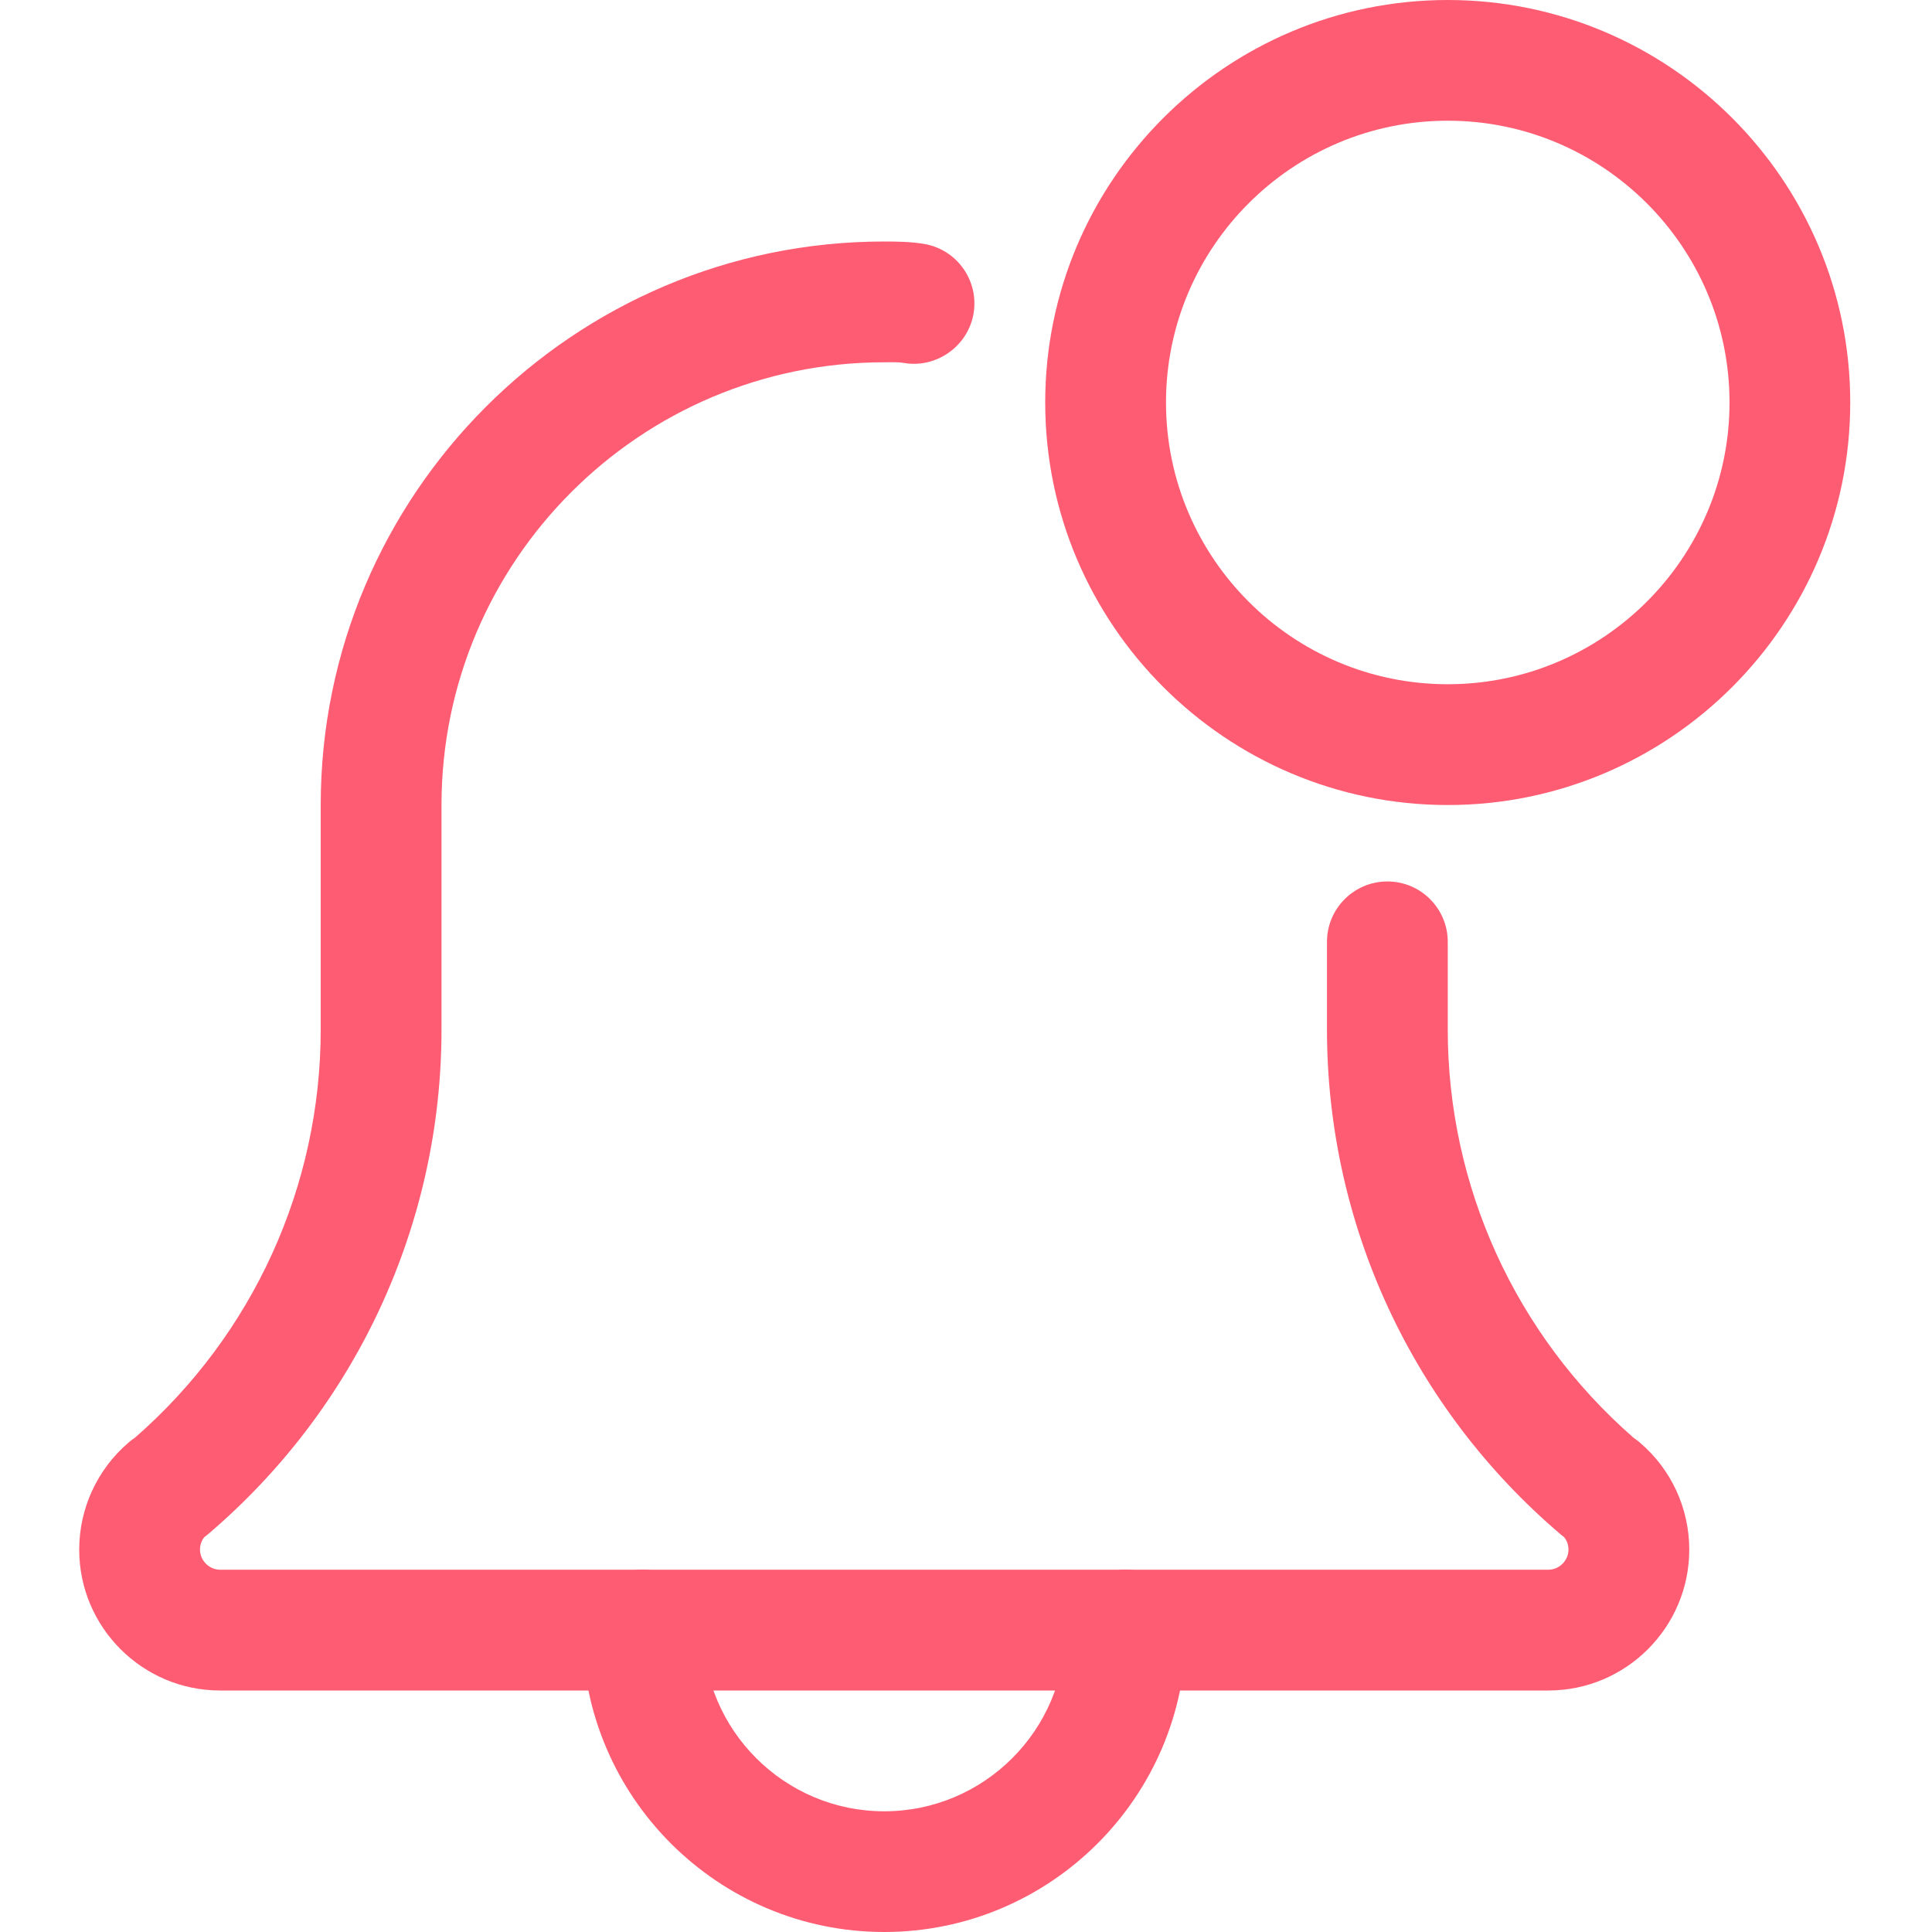
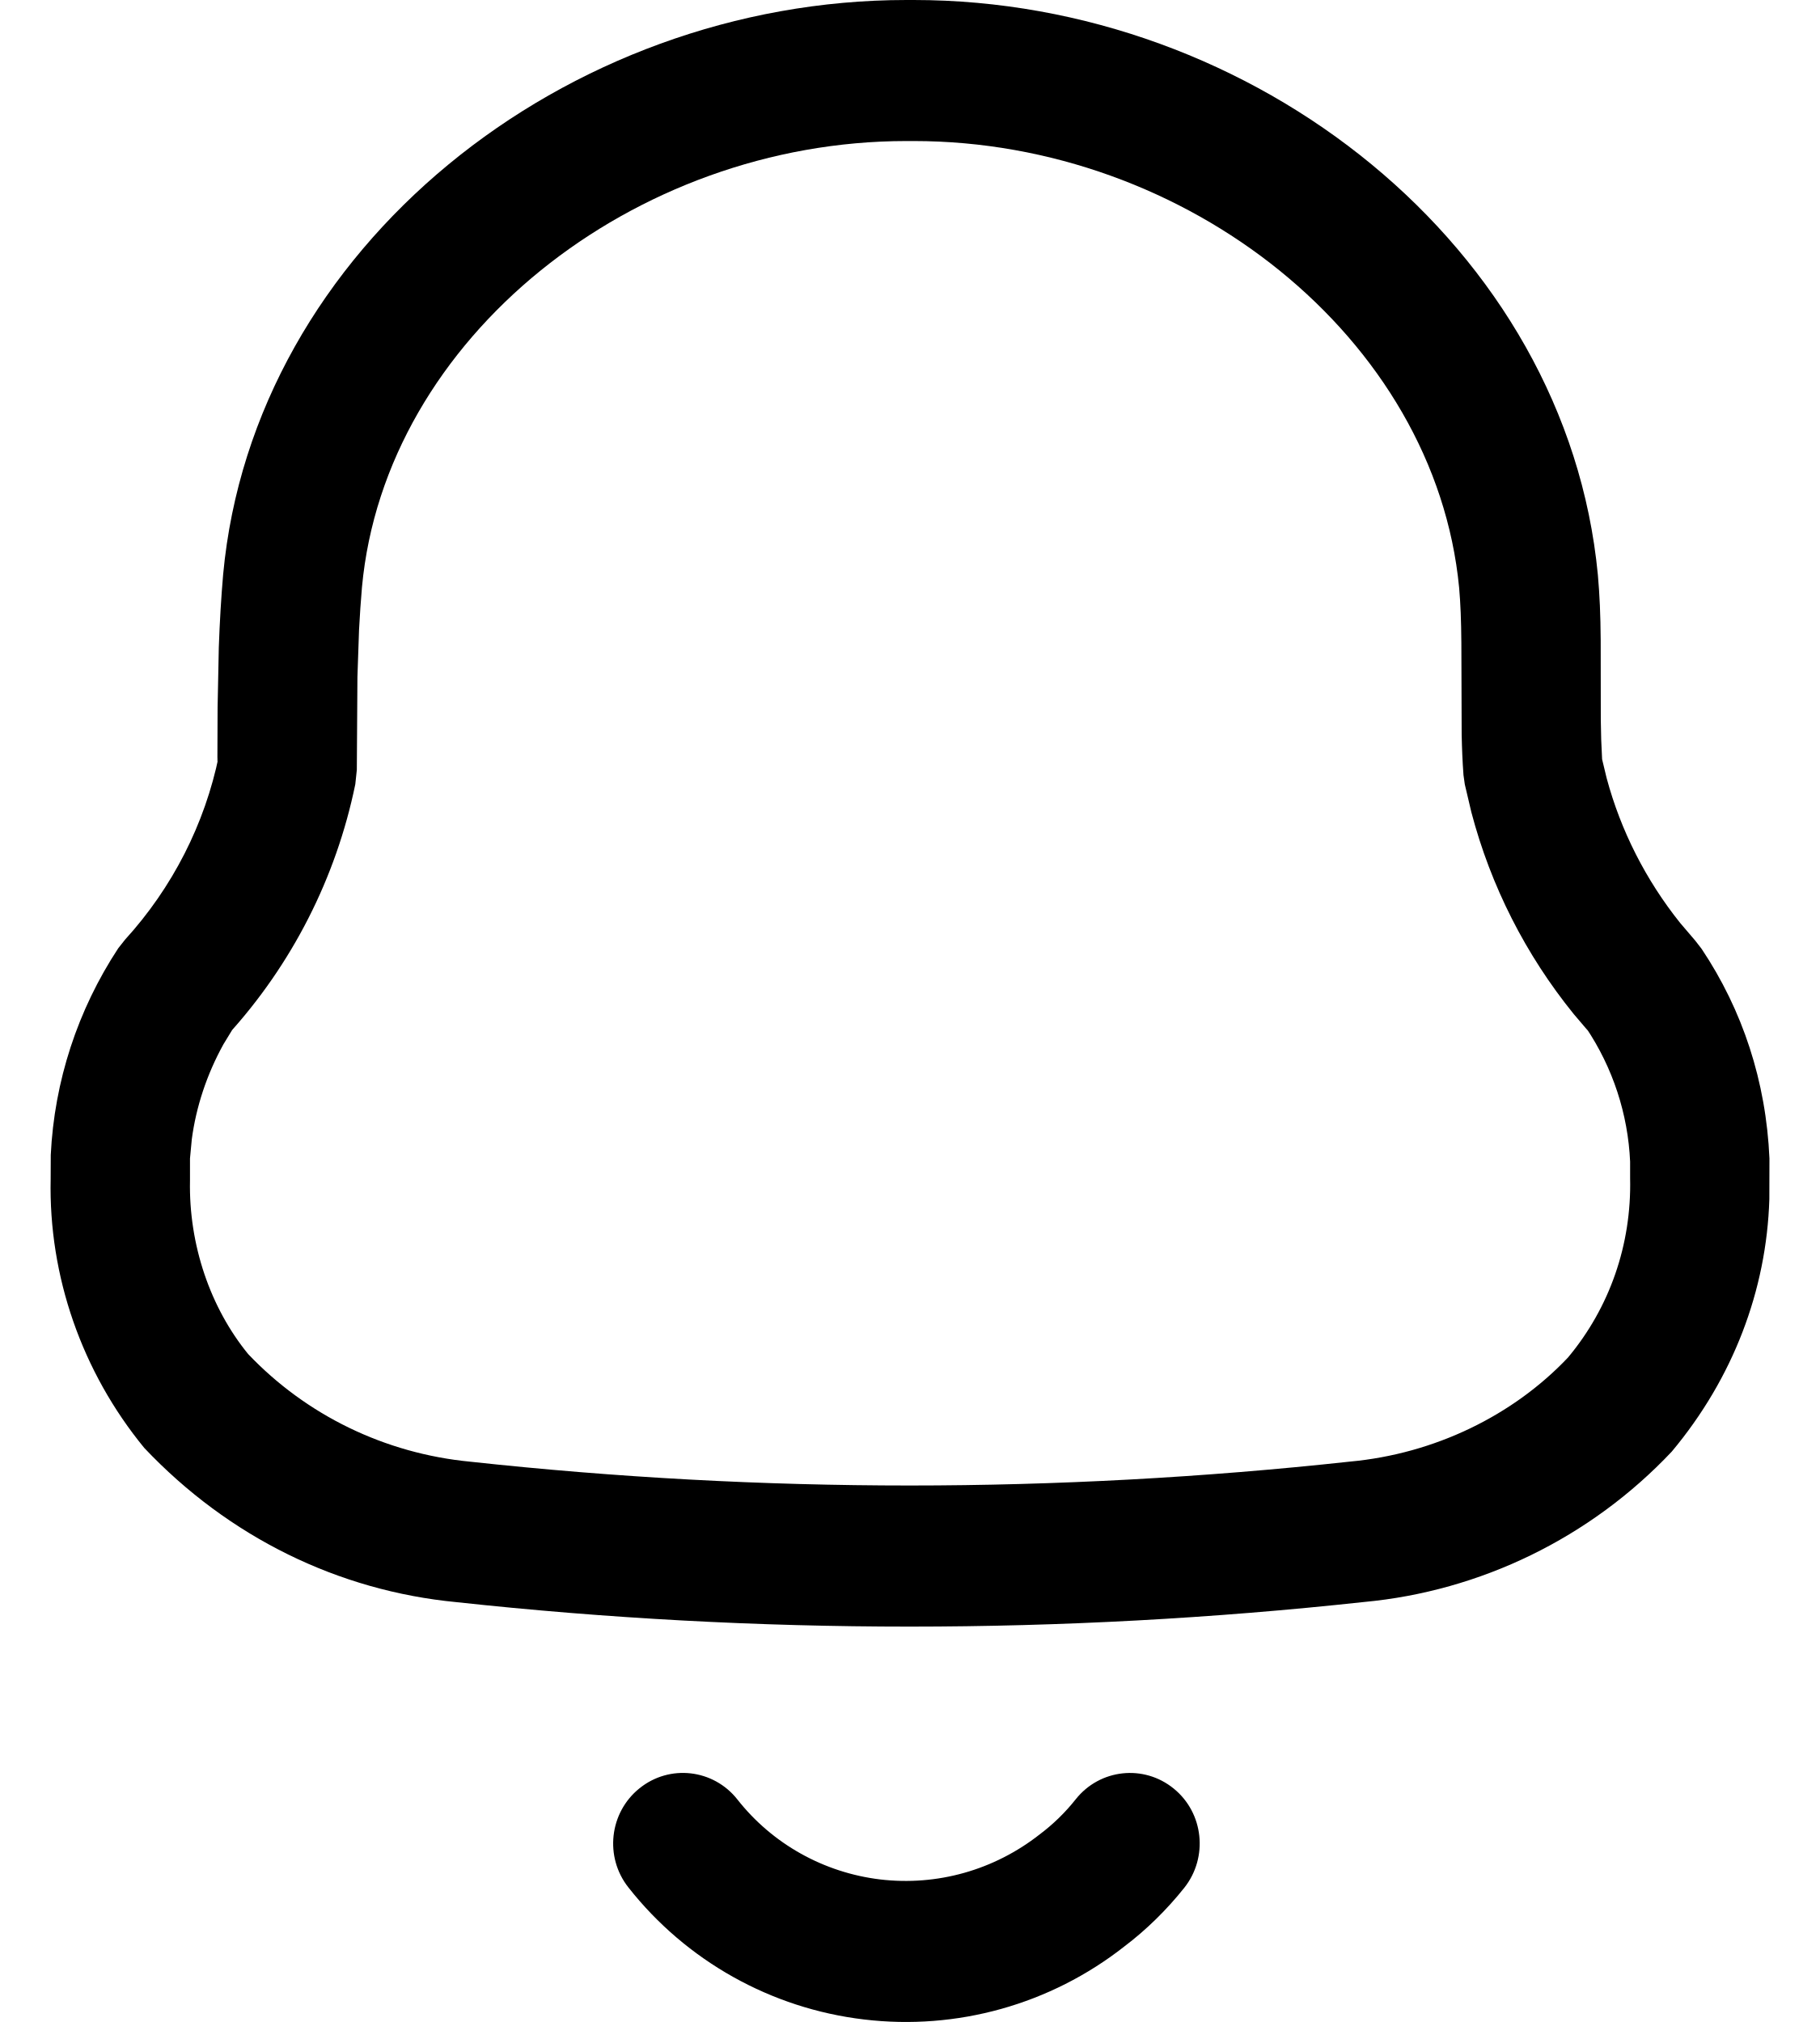
- <svg xmlns="http://www.w3.org/2000/svg" width="25" height="25" viewBox="0 0 25 25" fill="none">
-   <path d="M11.442 25C9.289 25 7.536 23.248 7.536 21.094C7.536 20.663 7.886 20.312 8.317 20.312C8.748 20.312 9.098 20.663 9.098 21.094C9.098 22.387 10.15 23.438 11.442 23.438C12.734 23.438 13.786 22.387 13.786 21.094C13.786 20.663 14.136 20.312 14.567 20.312C14.998 20.312 15.348 20.663 15.348 21.094C15.348 23.248 13.595 25 11.442 25Z" fill="#FE5C73" />
-   <path d="M20.036 21.875H2.848C1.843 21.875 1.025 21.057 1.025 20.052C1.025 19.519 1.258 19.014 1.663 18.667C1.689 18.644 1.717 18.623 1.746 18.604C3.275 17.27 4.15 15.35 4.15 13.323V10.417C4.15 6.396 7.422 3.125 11.442 3.125C11.609 3.125 11.789 3.128 11.956 3.156C12.382 3.227 12.669 3.63 12.598 4.055C12.527 4.48 12.117 4.768 11.699 4.697C11.616 4.683 11.524 4.688 11.442 4.688C8.284 4.688 5.713 7.257 5.713 10.417V13.323C5.713 15.84 4.61 18.221 2.689 19.855C2.673 19.868 2.66 19.879 2.643 19.891C2.615 19.926 2.588 19.98 2.588 20.052C2.588 20.194 2.707 20.312 2.848 20.312H20.036C20.177 20.312 20.296 20.194 20.296 20.052C20.296 19.979 20.269 19.926 20.24 19.891C20.224 19.879 20.211 19.868 20.195 19.855C18.273 18.22 17.171 15.84 17.171 13.323V12.188C17.171 11.756 17.521 11.406 17.953 11.406C18.384 11.406 18.734 11.756 18.734 12.188V13.323C18.734 15.351 19.61 17.272 21.141 18.607C21.169 18.626 21.196 18.646 21.221 18.668C21.627 19.014 21.859 19.519 21.859 20.052C21.859 21.057 21.041 21.875 20.036 21.875Z" fill="#FE5C73" />
-   <path d="M18.734 10.417C15.862 10.417 13.525 8.08 13.525 5.208C13.525 2.337 15.862 0 18.734 0C21.606 0 23.942 2.337 23.942 5.208C23.942 8.08 21.606 10.417 18.734 10.417ZM18.734 1.562C16.723 1.562 15.088 3.198 15.088 5.208C15.088 7.219 16.723 8.854 18.734 8.854C20.744 8.854 22.38 7.219 22.38 5.208C22.38 3.198 20.744 1.562 18.734 1.562Z" fill="#FE5C73" />
+ <svg xmlns="http://www.w3.org/2000/svg" width="18" height="20" viewBox="0 0 18 20" fill="none">
+   <g id="Iconly/Light outline/Notification">
+     <g id="Notification">
+       <path id="Vector" d="M11.608 17.691C11.905 17.932 11.951 18.371 11.713 18.672C11.537 18.893 11.333 19.092 11.117 19.255C10.389 19.826 9.464 20.085 8.545 19.975C7.626 19.866 6.787 19.396 6.215 18.669C5.977 18.368 6.026 17.929 6.324 17.689C6.622 17.448 7.056 17.498 7.293 17.799C7.638 18.238 8.147 18.523 8.706 18.59C9.267 18.656 9.831 18.499 10.283 18.144C10.416 18.044 10.536 17.927 10.639 17.797C10.877 17.497 11.311 17.449 11.608 17.691ZM2.152 7L2.164 6.404C2.173 6.149 2.187 5.912 2.207 5.681C2.507 2.445 5.596 0 8.965 0H9.036C12.403 0 15.493 2.443 15.803 5.685C15.821 5.891 15.829 6.075 15.831 6.332L15.832 7.12C15.833 7.192 15.834 7.255 15.836 7.314L15.845 7.51L15.89 7.697C16.03 8.218 16.278 8.705 16.616 9.128L16.767 9.305L16.829 9.385C17.235 9.992 17.467 10.698 17.5 11.459L17.499 11.862C17.471 12.763 17.14 13.633 16.534 14.358C15.731 15.21 14.643 15.739 13.487 15.846C10.502 16.17 7.49 16.17 4.513 15.847C3.349 15.735 2.264 15.207 1.427 14.322C0.809 13.569 0.48 12.621 0.501 11.662L0.502 11.424C0.537 10.695 0.768 9.99 1.169 9.38L1.237 9.294C1.705 8.78 2.026 8.151 2.165 7.473L2.15 7.534L2.152 7ZM9.036 1.395H8.965C6.267 1.395 3.808 3.341 3.58 5.807C3.568 5.942 3.559 6.082 3.551 6.229L3.535 6.696L3.529 7.615L3.514 7.757C3.324 8.683 2.887 9.541 2.249 10.24L2.299 10.183L2.21 10.329C2.045 10.627 1.939 10.95 1.897 11.268L1.879 11.459L1.879 11.677C1.866 12.314 2.081 12.936 2.454 13.393C3.029 13.998 3.807 14.377 4.652 14.458C7.539 14.772 10.453 14.772 13.351 14.457C14.187 14.38 14.964 14.002 15.508 13.427C15.92 12.933 16.137 12.31 16.122 11.654L16.122 11.49C16.101 11.019 15.951 10.561 15.687 10.167L15.703 10.193L15.565 10.031C15.089 9.444 14.744 8.764 14.552 8.034L14.487 7.758L14.474 7.666C14.464 7.53 14.459 7.41 14.456 7.265L14.453 6.361C14.451 6.13 14.445 5.976 14.431 5.813C14.194 3.341 11.734 1.395 9.036 1.395Z" fill="currentColor" />
+     </g>
+   </g>
</svg>
